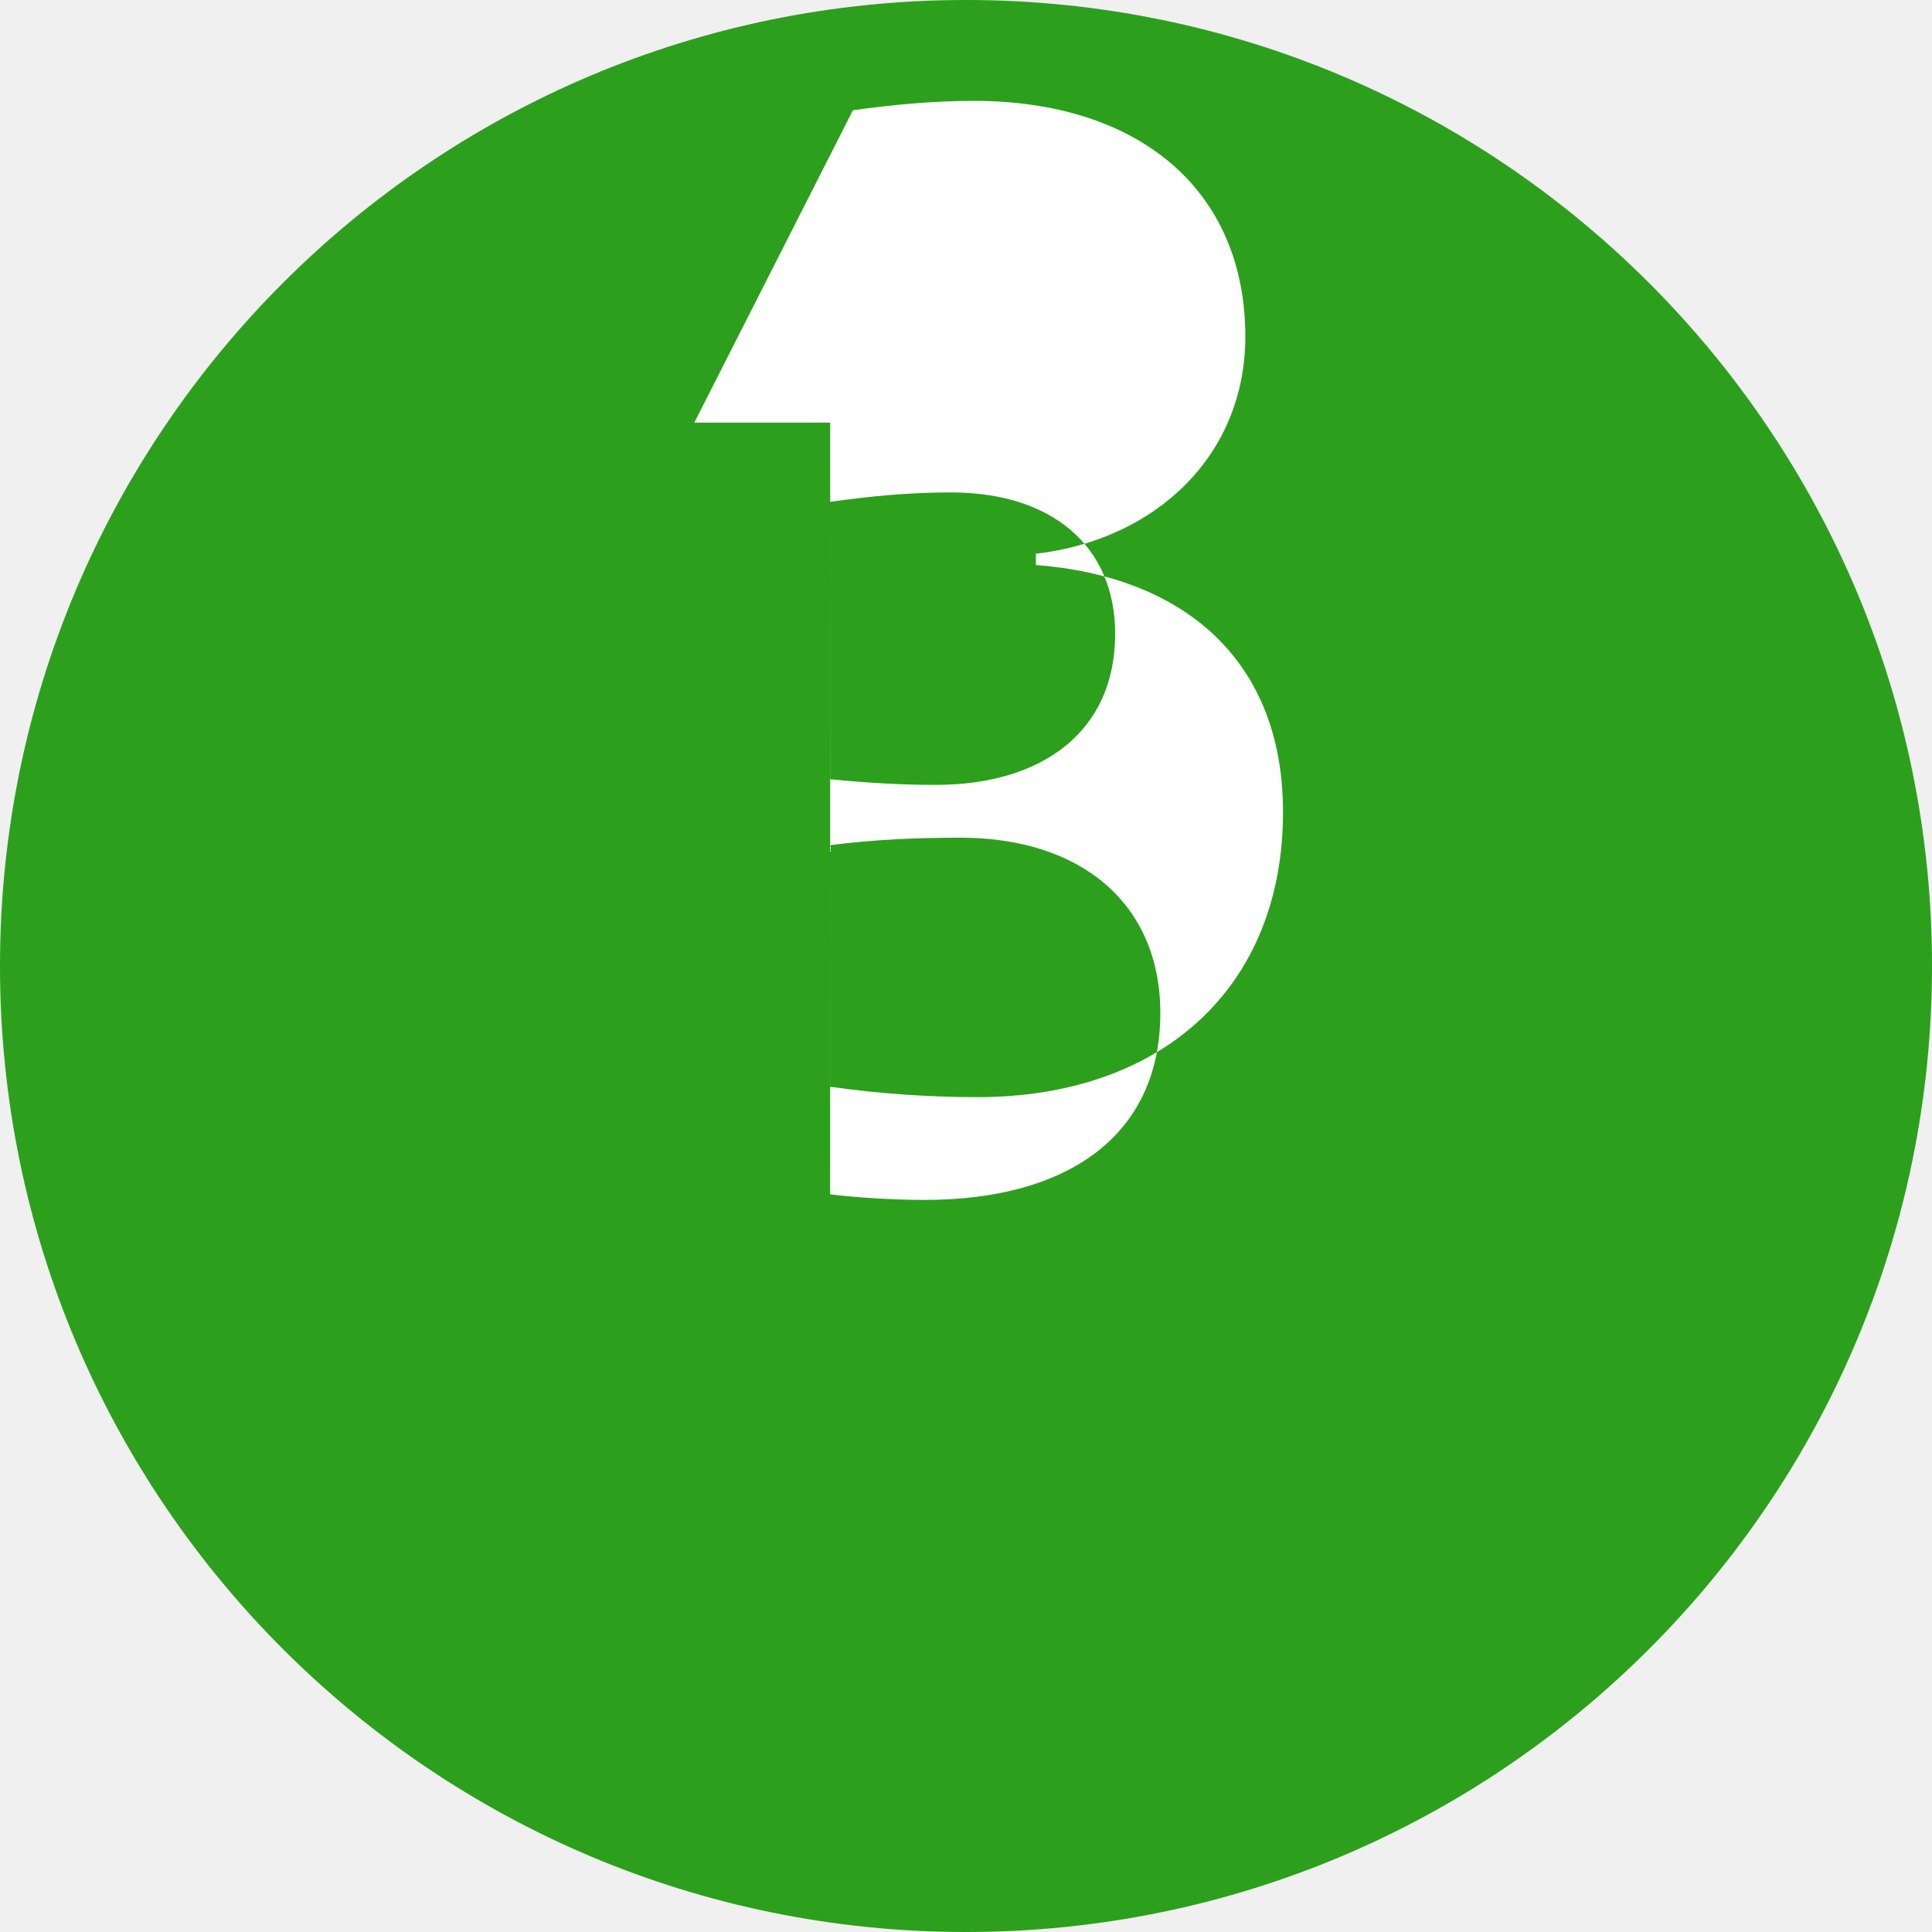
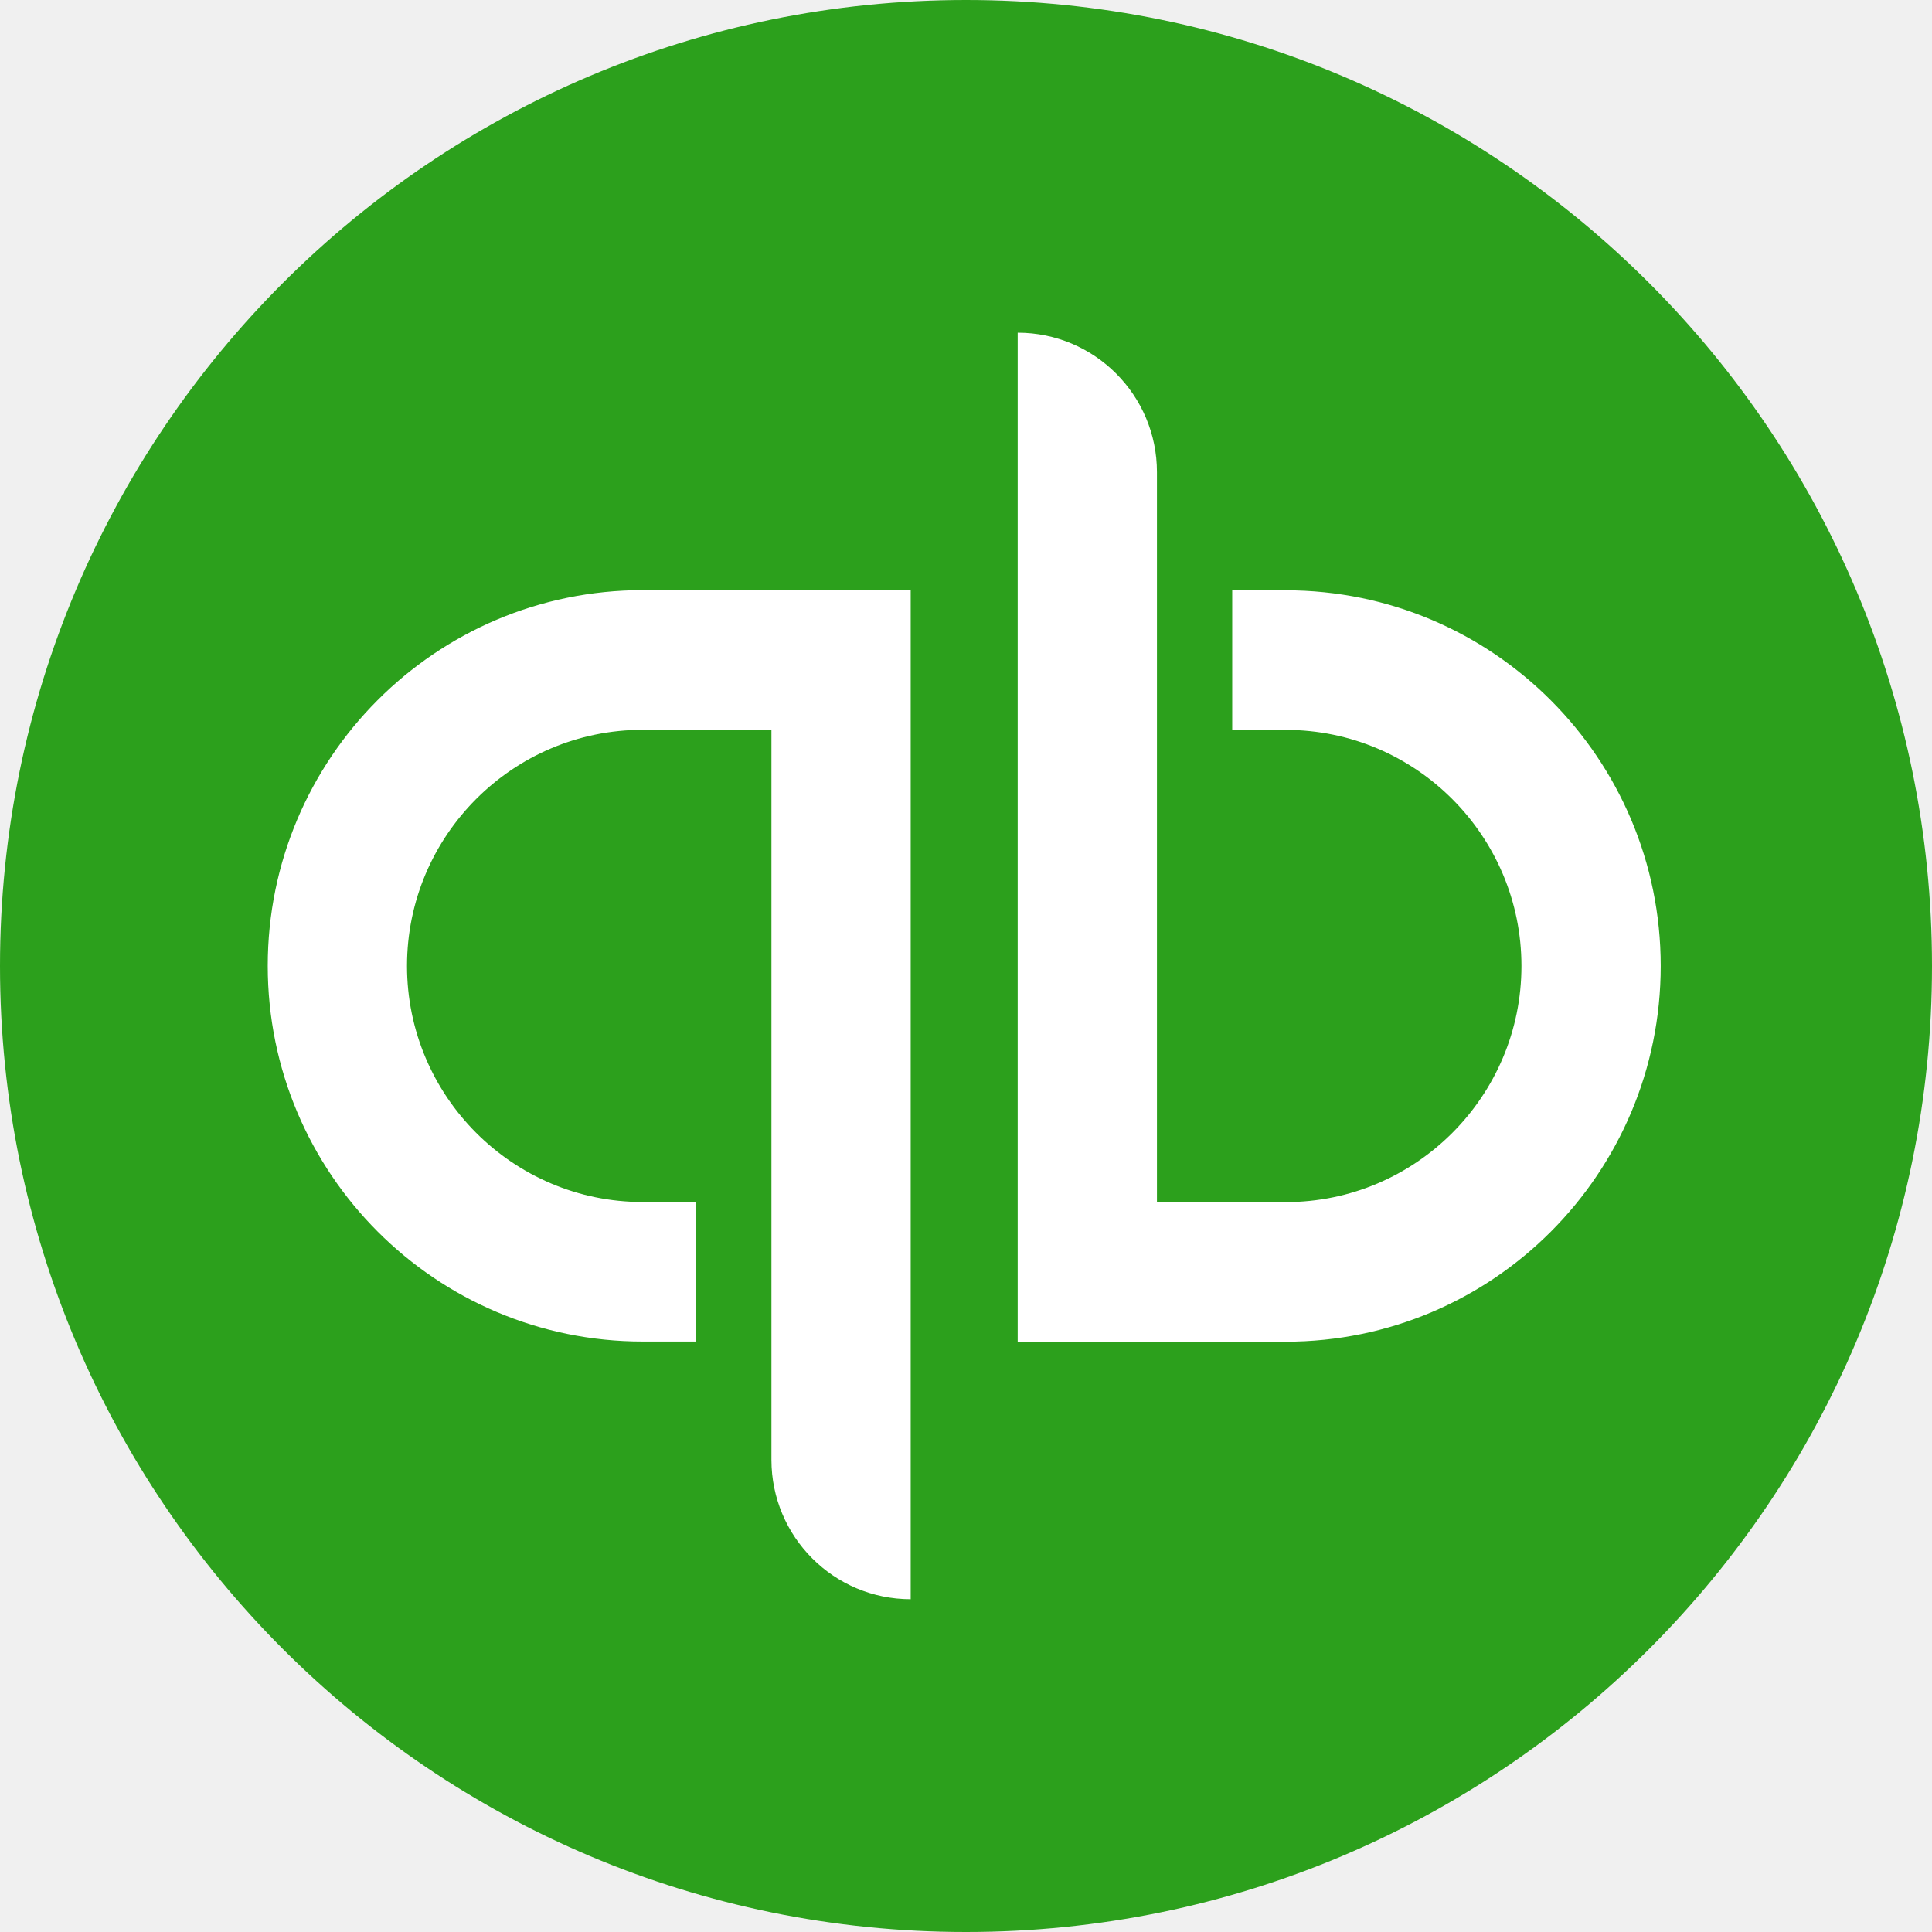
<svg xmlns="http://www.w3.org/2000/svg" viewBox="0 0 24 24" role="img" aria-label="QuickBooks">
  <circle cx="12" cy="12" r="12" fill="#2CA01C" />
-   <path fill="#fff" fill-rule="evenodd" d="M8.625 5.25h1.688v8.25c.61.086 1.22.129 1.828.129 2.297 0 3.797-1.367 3.797-3.54 0-1.898-1.242-2.93-3.07-3.07v-.14c1.5-.176 2.602-1.23 2.602-2.696 0-1.828-1.328-2.93-3.375-2.93-.492 0-1.008.047-1.5.117zm1.688.984c.492-.07.984-.117 1.5-.117 1.242 0 2.04.656 2.04 1.758 0 1.218-.914 1.875-2.226 1.875-.422 0-.844-.023-1.313-.07zm0 4.265c.54-.07 1.078-.093 1.617-.093 1.5 0 2.484.82 2.484 2.18 0 1.5-1.125 2.32-2.93 2.32-.492 0-1.008-.047-1.172-.07z" />
+   <path fill="#fff" d="M12.642 4.133c.955 0 1.73.776 1.73 1.733v9.067h1.6c1.614 0 2.928-1.316 2.928-2.933 0-1.617-1.314-2.933-2.928-2.933h-.665V7.333h.665c2.572 0 4.658 2.09 4.658 4.667 0 2.577-2.086 4.667-4.658 4.667H12.642zM7.984 7.333h3.329v12.533c-.956 0-1.73-.776-1.73-1.733V9.066H7.984c-1.615 0-2.928 1.316-2.928 2.933 0 1.617 1.313 2.933 2.928 2.933h.665v1.733h-.665c-2.572 0-4.658-2.089-4.658-4.667 0-2.577 2.085-4.667 4.658-4.667Z" />
</svg>
